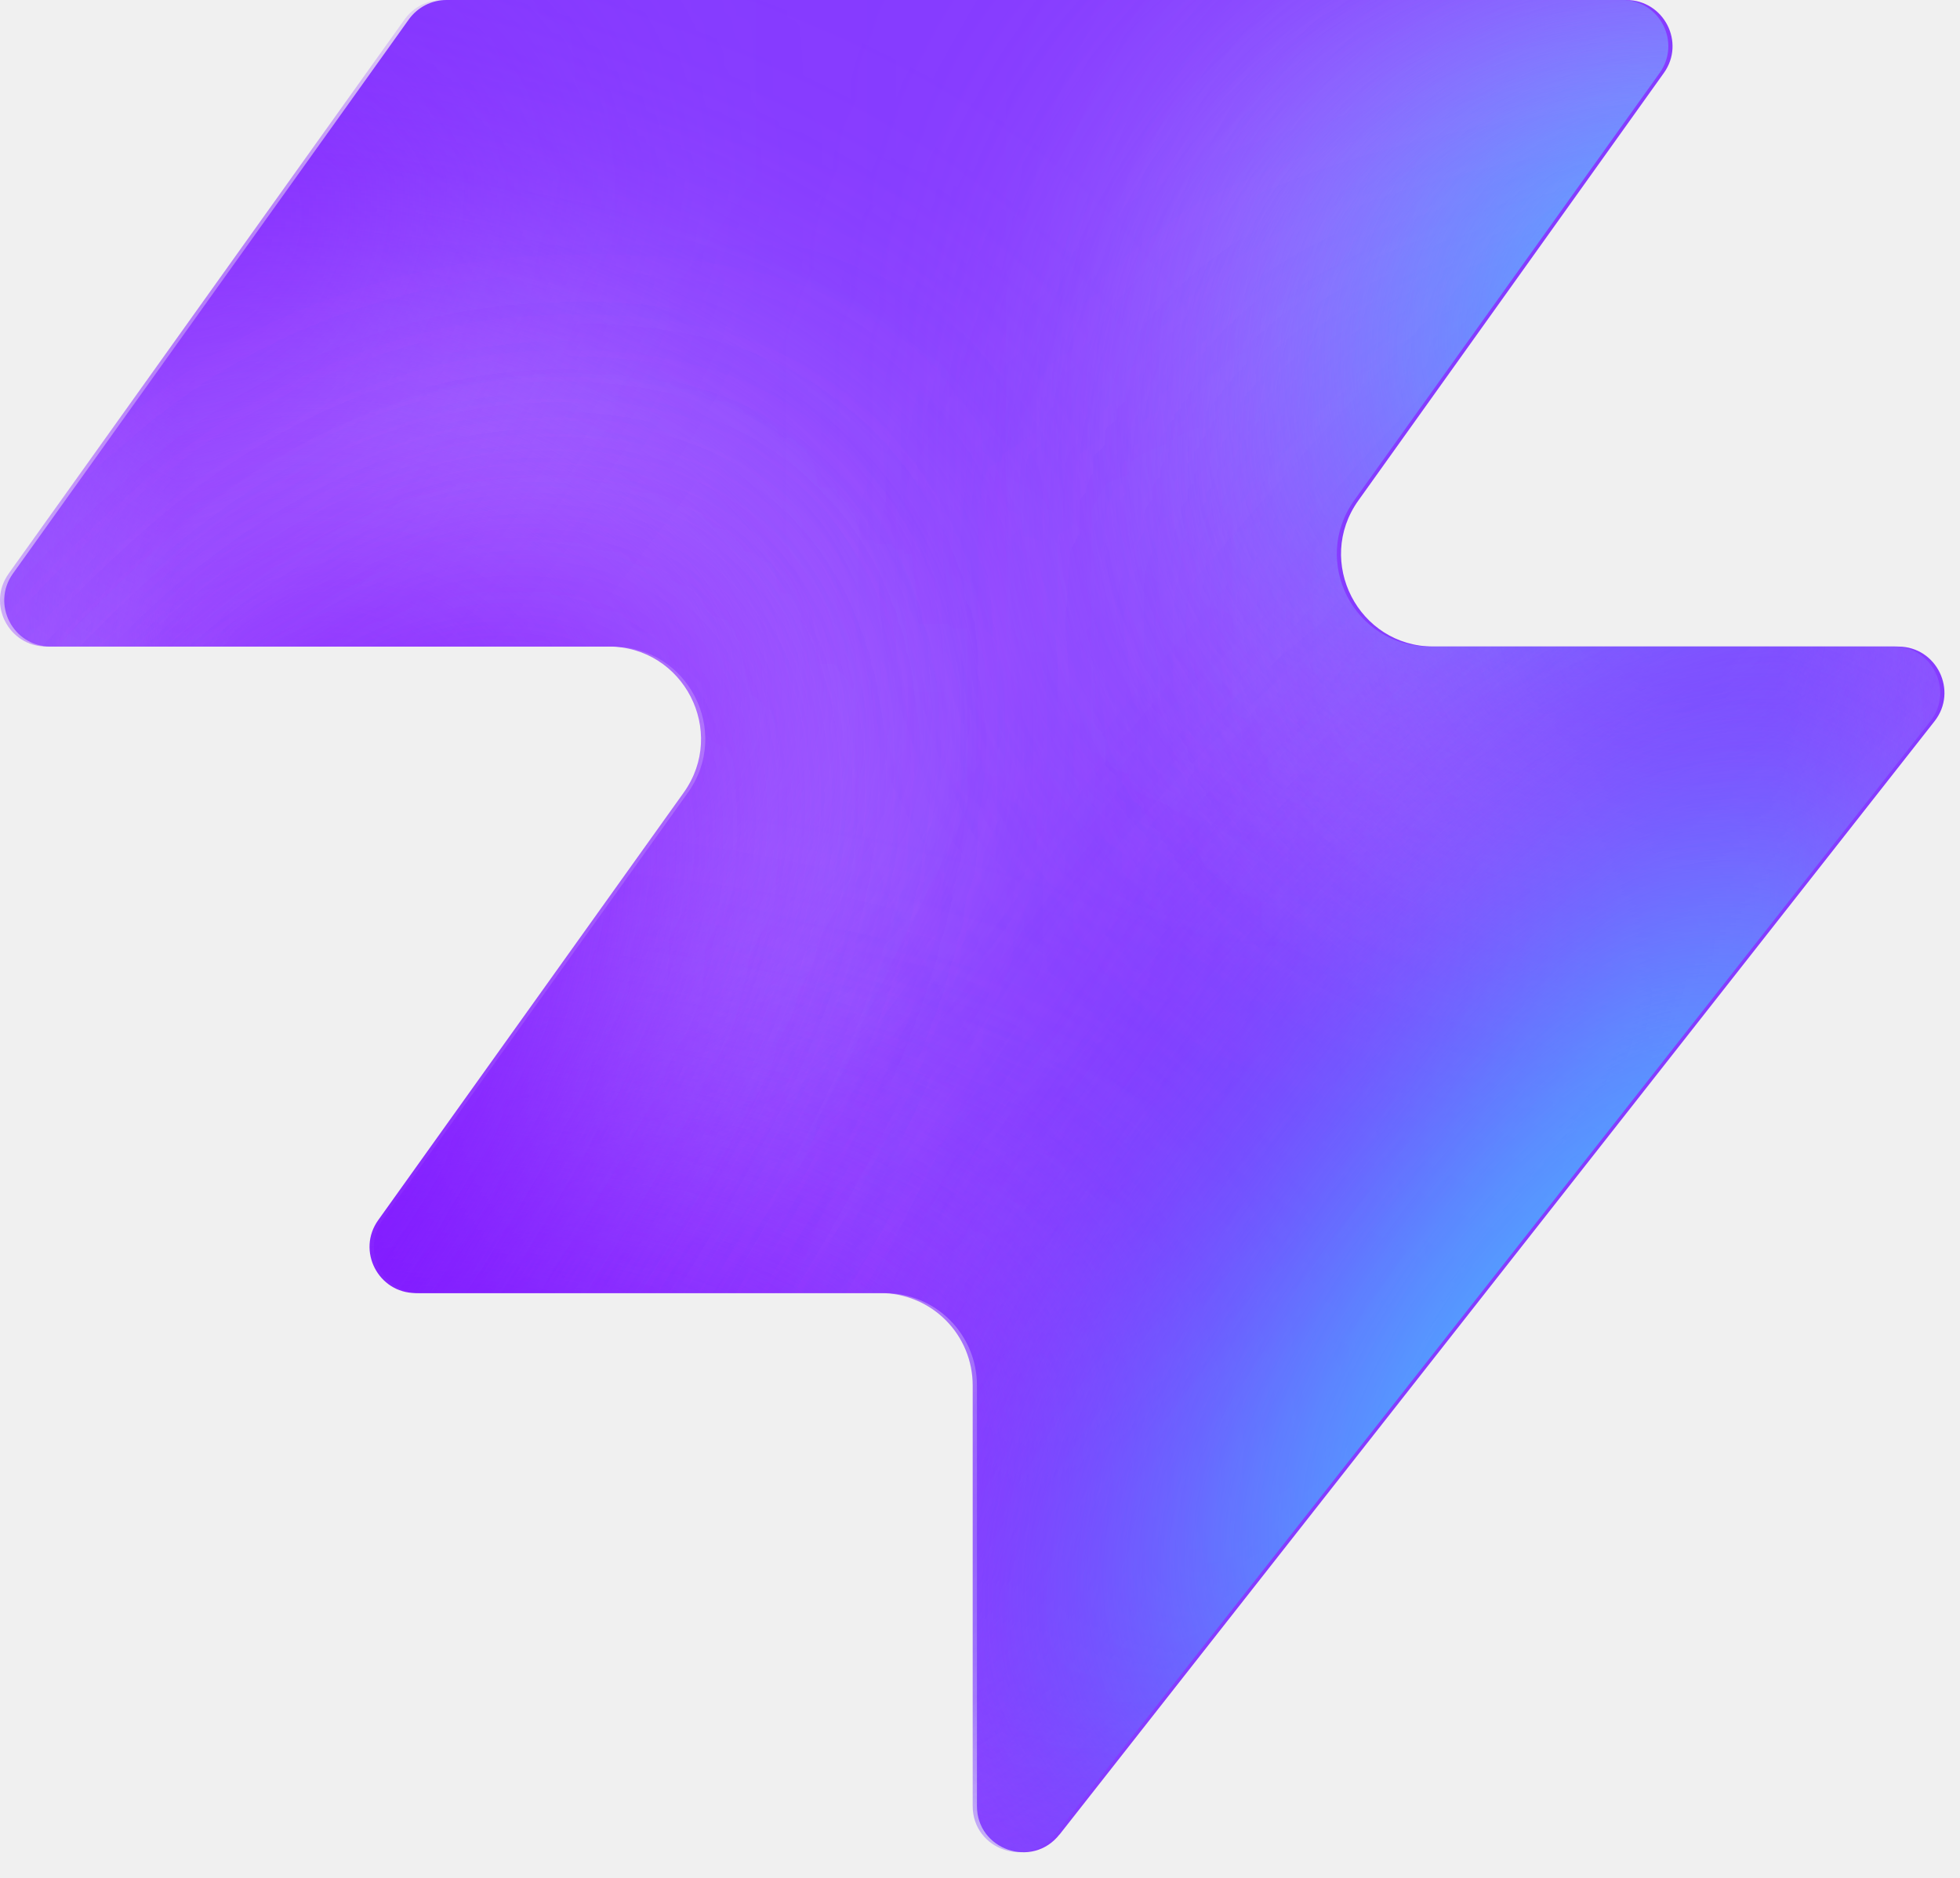
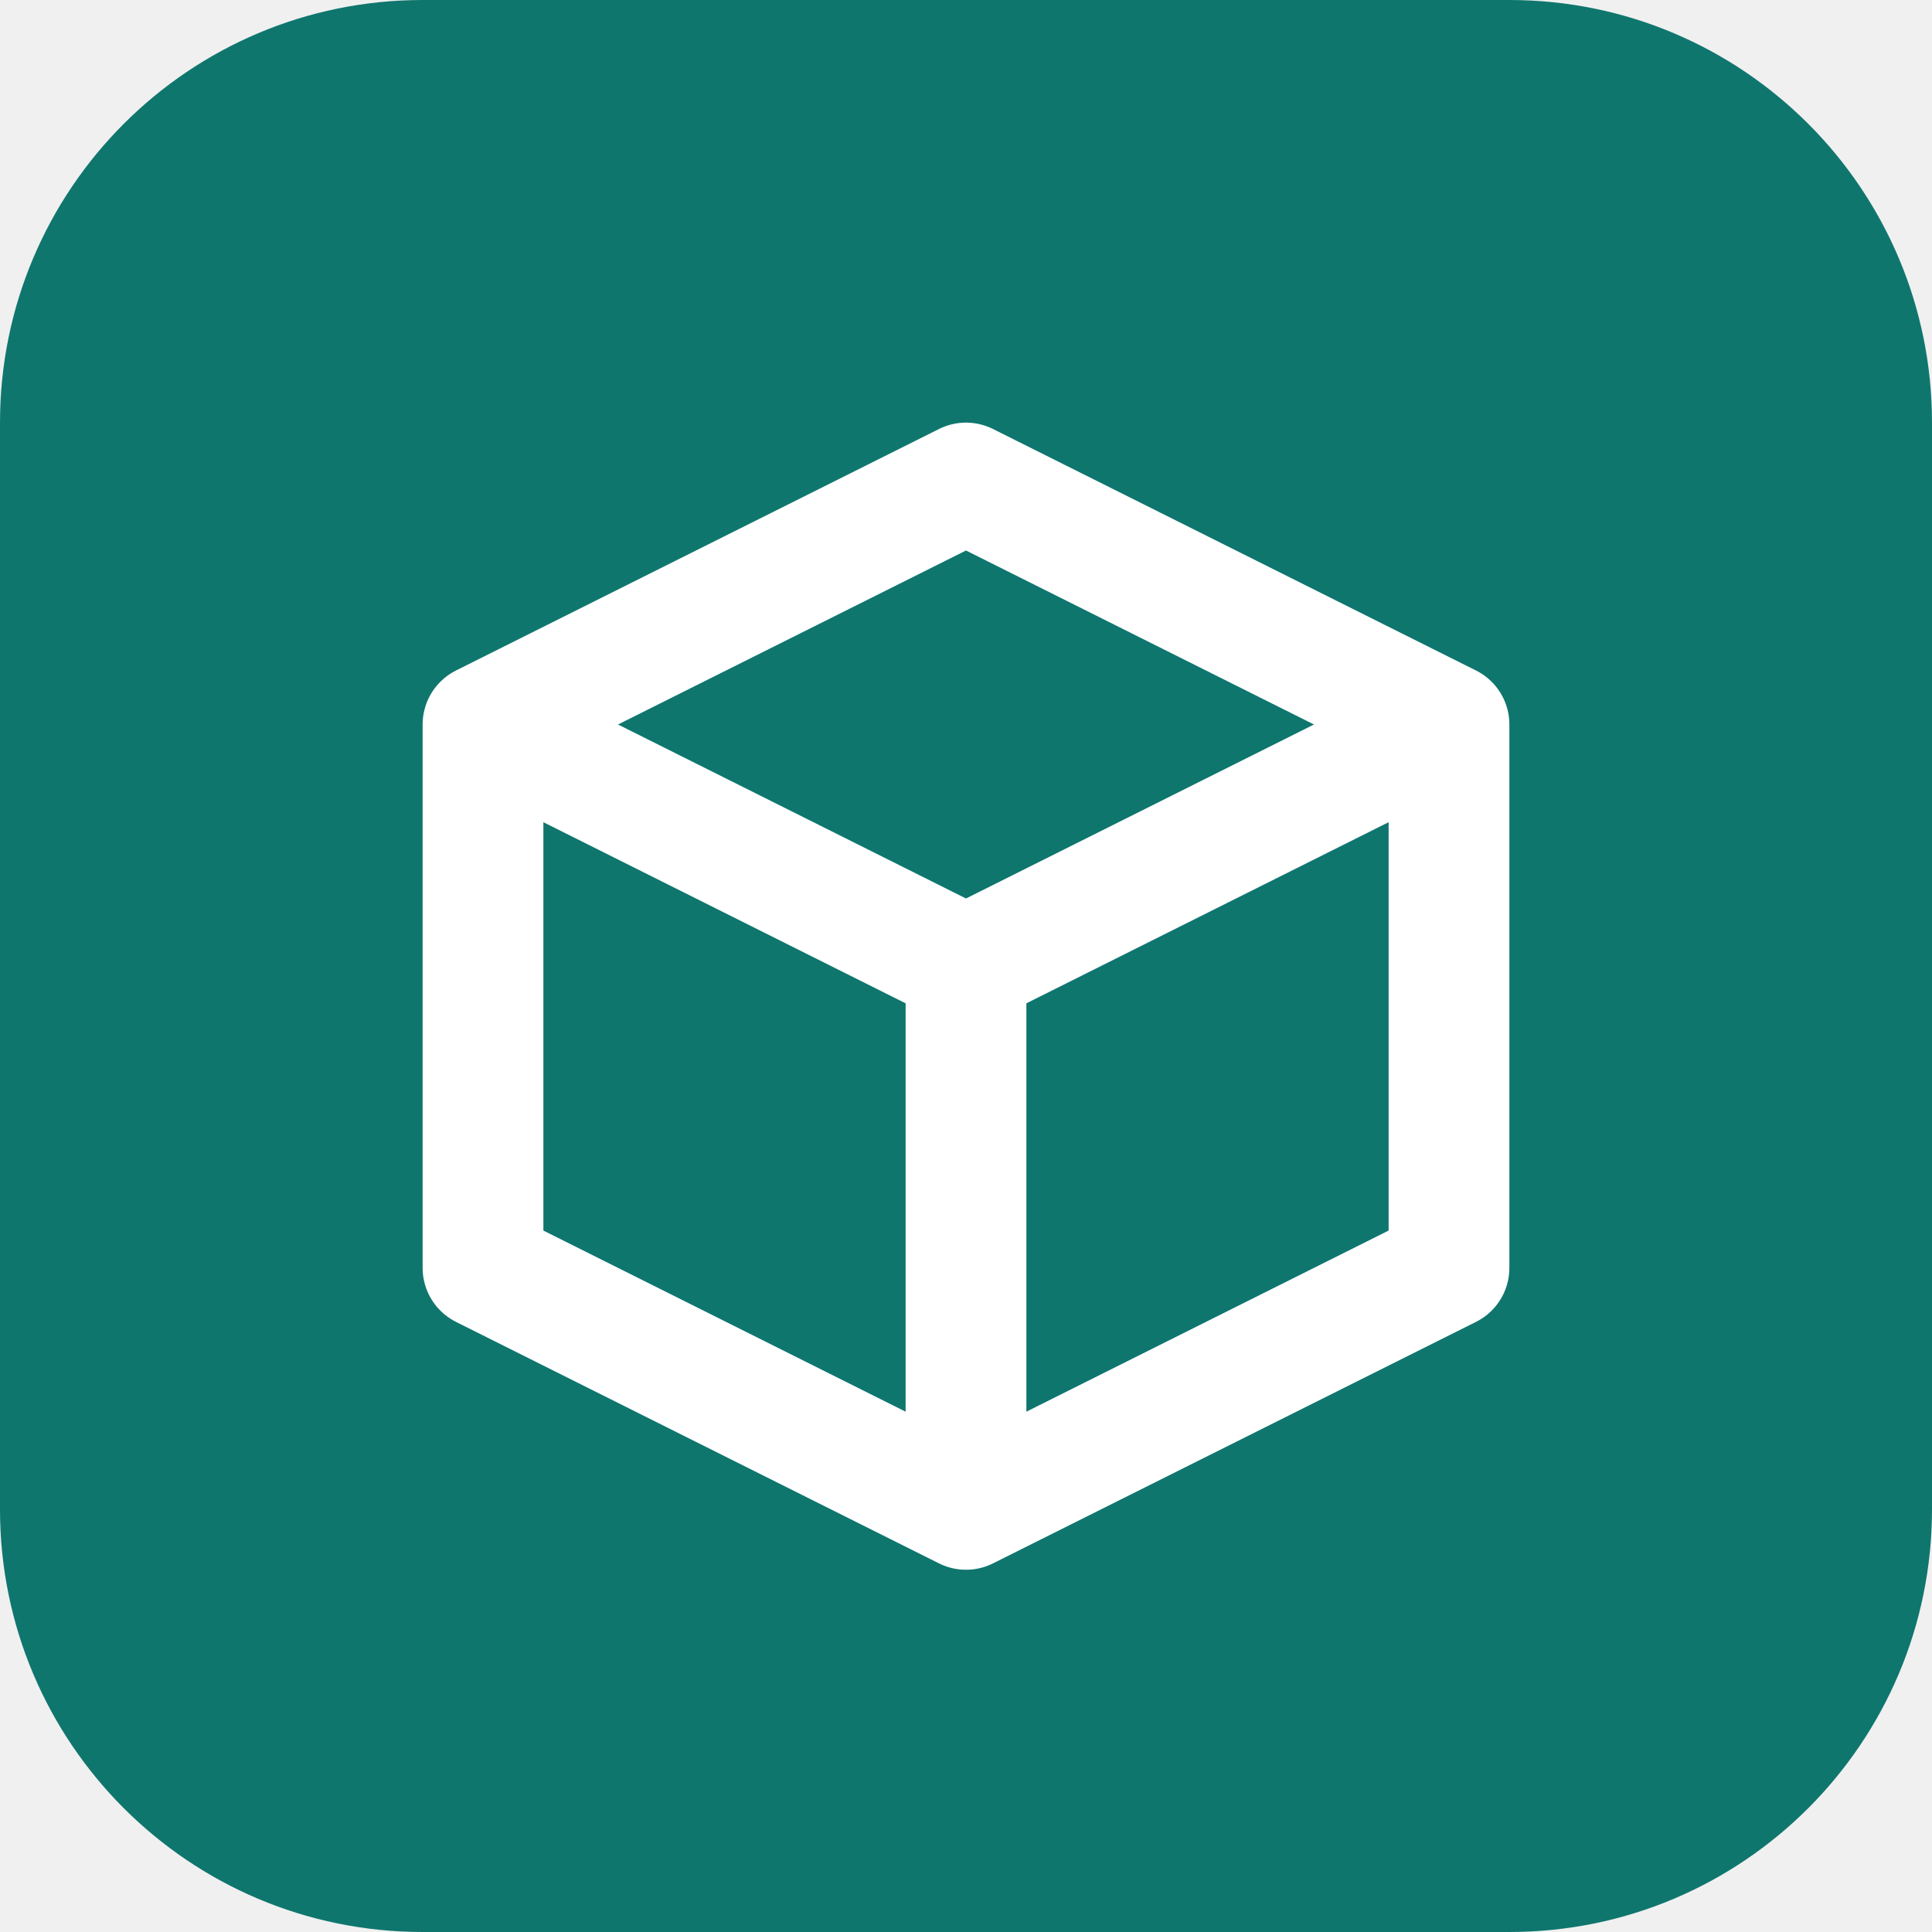
- <svg xmlns="http://www.w3.org/2000/svg" width="48" height="46" fill="none" viewBox="0 0 48 46">
-   <path fill="#863bff" d="M25.946 44.938c-.664.845-2.021.375-2.021-.698V33.937a2.26 2.26 0 0 0-2.262-2.262H10.287c-.92 0-1.456-1.04-.92-1.788l7.48-10.471c1.07-1.497 0-3.578-1.842-3.578H1.237c-.92 0-1.456-1.04-.92-1.788L10.013.474c.214-.297.556-.474.92-.474h28.894c.92 0 1.456 1.04.92 1.788l-7.48 10.471c-1.07 1.498 0 3.579 1.842 3.579h11.377c.943 0 1.473 1.088.89 1.83L25.947 44.94z" style="fill:#863bff;fill:color(display-p3 .525 .23 1);fill-opacity:1" />
-   <mask id="a" width="48" height="46" x="0" y="0" maskUnits="userSpaceOnUse" style="mask-type:alpha">
-     <path fill="#000" d="M25.842 44.938c-.664.844-2.021.375-2.021-.698V33.937a2.26 2.26 0 0 0-2.262-2.262H10.183c-.92 0-1.456-1.04-.92-1.788l7.48-10.471c1.07-1.498 0-3.579-1.842-3.579H1.133c-.92 0-1.456-1.04-.92-1.787L9.91.473c.214-.297.556-.474.92-.474h28.894c.92 0 1.456 1.04.92 1.788l-7.48 10.471c-1.07 1.498 0 3.578 1.842 3.578h11.377c.943 0 1.473 1.088.89 1.832L25.843 44.94z" style="fill:#000;fill-opacity:1" />
-   </mask>
-   <g mask="url(#a)">
-     <g filter="url(#b)">
-       <ellipse cx="5.508" cy="14.704" fill="#ede6ff" rx="5.508" ry="14.704" style="fill:#ede6ff;fill:color(display-p3 .927 .903 1);fill-opacity:1" transform="matrix(.00324 1 1 -.00324 -4.47 31.516)" />
-     </g>
-     <g filter="url(#c)">
-       <ellipse cx="10.399" cy="29.851" fill="#ede6ff" rx="10.399" ry="29.851" style="fill:#ede6ff;fill:color(display-p3 .927 .903 1);fill-opacity:1" transform="matrix(.00324 1 1 -.00324 -39.328 7.883)" />
-     </g>
-     <g filter="url(#d)">
-       <ellipse cx="5.508" cy="30.487" fill="#7e14ff" rx="5.508" ry="30.487" style="fill:#7e14ff;fill:color(display-p3 .492 .077 1);fill-opacity:1" transform="rotate(89.814 -25.913 -14.639)scale(1 -1)" />
-     </g>
-     <g filter="url(#e)">
-       <ellipse cx="5.508" cy="30.599" fill="#7e14ff" rx="5.508" ry="30.599" style="fill:#7e14ff;fill:color(display-p3 .492 .077 1);fill-opacity:1" transform="rotate(89.814 -32.644 -3.334)scale(1 -1)" />
-     </g>
-     <g filter="url(#f)">
-       <ellipse cx="5.508" cy="30.599" fill="#7e14ff" rx="5.508" ry="30.599" style="fill:#7e14ff;fill:color(display-p3 .492 .077 1);fill-opacity:1" transform="matrix(.00324 1 1 -.00324 -34.34 30.47)" />
-     </g>
-     <g filter="url(#g)">
-       <ellipse cx="14.072" cy="22.078" fill="#ede6ff" rx="14.072" ry="22.078" style="fill:#ede6ff;fill:color(display-p3 .927 .903 1);fill-opacity:1" transform="rotate(93.35 24.506 48.493)scale(-1 1)" />
-     </g>
-     <g filter="url(#h)">
-       <ellipse cx="3.47" cy="21.501" fill="#7e14ff" rx="3.47" ry="21.501" style="fill:#7e14ff;fill:color(display-p3 .492 .077 1);fill-opacity:1" transform="rotate(89.009 28.708 47.59)scale(-1 1)" />
-     </g>
-     <g filter="url(#i)">
-       <ellipse cx="3.47" cy="21.501" fill="#7e14ff" rx="3.47" ry="21.501" style="fill:#7e14ff;fill:color(display-p3 .492 .077 1);fill-opacity:1" transform="rotate(89.009 28.708 47.59)scale(-1 1)" />
-     </g>
-     <g filter="url(#j)">
-       <ellipse cx=".387" cy="8.972" fill="#7e14ff" rx="4.407" ry="29.108" style="fill:#7e14ff;fill:color(display-p3 .492 .077 1);fill-opacity:1" transform="rotate(39.51 .387 8.972)" />
-     </g>
-     <g filter="url(#k)">
-       <ellipse cx="47.523" cy="-6.092" fill="#7e14ff" rx="4.407" ry="29.108" style="fill:#7e14ff;fill:color(display-p3 .492 .077 1);fill-opacity:1" transform="rotate(37.892 47.523 -6.092)" />
-     </g>
-     <g filter="url(#l)">
-       <ellipse cx="41.412" cy="6.333" fill="#47bfff" rx="5.971" ry="9.665" style="fill:#47bfff;fill:color(display-p3 .28 .748 1);fill-opacity:1" transform="rotate(37.892 41.412 6.333)" />
-     </g>
-     <g filter="url(#m)">
-       <ellipse cx="-1.879" cy="38.332" fill="#7e14ff" rx="4.407" ry="29.108" style="fill:#7e14ff;fill:color(display-p3 .492 .077 1);fill-opacity:1" transform="rotate(37.892 -1.88 38.332)" />
-     </g>
-     <g filter="url(#n)">
-       <ellipse cx="-1.879" cy="38.332" fill="#7e14ff" rx="4.407" ry="29.108" style="fill:#7e14ff;fill:color(display-p3 .492 .077 1);fill-opacity:1" transform="rotate(37.892 -1.88 38.332)" />
-     </g>
-     <g filter="url(#o)">
-       <ellipse cx="35.651" cy="29.907" fill="#7e14ff" rx="4.407" ry="29.108" style="fill:#7e14ff;fill:color(display-p3 .492 .077 1);fill-opacity:1" transform="rotate(37.892 35.651 29.907)" />
-     </g>
-     <g filter="url(#p)">
-       <ellipse cx="38.418" cy="32.4" fill="#47bfff" rx="5.971" ry="15.297" style="fill:#47bfff;fill:color(display-p3 .28 .748 1);fill-opacity:1" transform="rotate(37.892 38.418 32.4)" />
-     </g>
-   </g>
-   <defs>
-     <filter id="b" width="60.045" height="41.654" x="-19.77" y="16.149" color-interpolation-filters="sRGB" filterUnits="userSpaceOnUse">
-       <feFlood flood-opacity="0" result="BackgroundImageFix" />
-       <feBlend in="SourceGraphic" in2="BackgroundImageFix" result="shape" />
-       <feGaussianBlur result="effect1_foregroundBlur_2002_17158" stdDeviation="7.659" />
-     </filter>
-     <filter id="c" width="90.34" height="51.437" x="-54.613" y="-7.533" color-interpolation-filters="sRGB" filterUnits="userSpaceOnUse">
-       <feFlood flood-opacity="0" result="BackgroundImageFix" />
-       <feBlend in="SourceGraphic" in2="BackgroundImageFix" result="shape" />
-       <feGaussianBlur result="effect1_foregroundBlur_2002_17158" stdDeviation="7.659" />
-     </filter>
-     <filter id="d" width="79.355" height="29.4" x="-49.64" y="2.03" color-interpolation-filters="sRGB" filterUnits="userSpaceOnUse">
-       <feFlood flood-opacity="0" result="BackgroundImageFix" />
-       <feBlend in="SourceGraphic" in2="BackgroundImageFix" result="shape" />
-       <feGaussianBlur result="effect1_foregroundBlur_2002_17158" stdDeviation="4.596" />
-     </filter>
-     <filter id="e" width="79.579" height="29.4" x="-45.045" y="20.029" color-interpolation-filters="sRGB" filterUnits="userSpaceOnUse">
-       <feFlood flood-opacity="0" result="BackgroundImageFix" />
-       <feBlend in="SourceGraphic" in2="BackgroundImageFix" result="shape" />
-       <feGaussianBlur result="effect1_foregroundBlur_2002_17158" stdDeviation="4.596" />
-     </filter>
-     <filter id="f" width="79.579" height="29.4" x="-43.513" y="21.178" color-interpolation-filters="sRGB" filterUnits="userSpaceOnUse">
-       <feFlood flood-opacity="0" result="BackgroundImageFix" />
-       <feBlend in="SourceGraphic" in2="BackgroundImageFix" result="shape" />
-       <feGaussianBlur result="effect1_foregroundBlur_2002_17158" stdDeviation="4.596" />
-     </filter>
-     <filter id="g" width="74.749" height="58.852" x="15.756" y="-17.901" color-interpolation-filters="sRGB" filterUnits="userSpaceOnUse">
-       <feFlood flood-opacity="0" result="BackgroundImageFix" />
-       <feBlend in="SourceGraphic" in2="BackgroundImageFix" result="shape" />
-       <feGaussianBlur result="effect1_foregroundBlur_2002_17158" stdDeviation="7.659" />
-     </filter>
-     <filter id="h" width="61.377" height="25.362" x="23.548" y="2.284" color-interpolation-filters="sRGB" filterUnits="userSpaceOnUse">
-       <feFlood flood-opacity="0" result="BackgroundImageFix" />
-       <feBlend in="SourceGraphic" in2="BackgroundImageFix" result="shape" />
-       <feGaussianBlur result="effect1_foregroundBlur_2002_17158" stdDeviation="4.596" />
-     </filter>
-     <filter id="i" width="61.377" height="25.362" x="23.548" y="2.284" color-interpolation-filters="sRGB" filterUnits="userSpaceOnUse">
-       <feFlood flood-opacity="0" result="BackgroundImageFix" />
-       <feBlend in="SourceGraphic" in2="BackgroundImageFix" result="shape" />
-       <feGaussianBlur result="effect1_foregroundBlur_2002_17158" stdDeviation="4.596" />
-     </filter>
-     <filter id="j" width="56.045" height="63.649" x="-27.636" y="-22.853" color-interpolation-filters="sRGB" filterUnits="userSpaceOnUse">
-       <feFlood flood-opacity="0" result="BackgroundImageFix" />
-       <feBlend in="SourceGraphic" in2="BackgroundImageFix" result="shape" />
-       <feGaussianBlur result="effect1_foregroundBlur_2002_17158" stdDeviation="4.596" />
-     </filter>
-     <filter id="k" width="54.814" height="64.646" x="20.116" y="-38.415" color-interpolation-filters="sRGB" filterUnits="userSpaceOnUse">
-       <feFlood flood-opacity="0" result="BackgroundImageFix" />
-       <feBlend in="SourceGraphic" in2="BackgroundImageFix" result="shape" />
-       <feGaussianBlur result="effect1_foregroundBlur_2002_17158" stdDeviation="4.596" />
-     </filter>
-     <filter id="l" width="33.541" height="35.313" x="24.641" y="-11.323" color-interpolation-filters="sRGB" filterUnits="userSpaceOnUse">
-       <feFlood flood-opacity="0" result="BackgroundImageFix" />
-       <feBlend in="SourceGraphic" in2="BackgroundImageFix" result="shape" />
-       <feGaussianBlur result="effect1_foregroundBlur_2002_17158" stdDeviation="4.596" />
-     </filter>
-     <filter id="m" width="54.814" height="64.646" x="-29.286" y="6.009" color-interpolation-filters="sRGB" filterUnits="userSpaceOnUse">
-       <feFlood flood-opacity="0" result="BackgroundImageFix" />
-       <feBlend in="SourceGraphic" in2="BackgroundImageFix" result="shape" />
-       <feGaussianBlur result="effect1_foregroundBlur_2002_17158" stdDeviation="4.596" />
-     </filter>
-     <filter id="n" width="54.814" height="64.646" x="-29.286" y="6.009" color-interpolation-filters="sRGB" filterUnits="userSpaceOnUse">
-       <feFlood flood-opacity="0" result="BackgroundImageFix" />
-       <feBlend in="SourceGraphic" in2="BackgroundImageFix" result="shape" />
-       <feGaussianBlur result="effect1_foregroundBlur_2002_17158" stdDeviation="4.596" />
-     </filter>
-     <filter id="o" width="54.814" height="64.646" x="8.244" y="-2.416" color-interpolation-filters="sRGB" filterUnits="userSpaceOnUse">
-       <feFlood flood-opacity="0" result="BackgroundImageFix" />
-       <feBlend in="SourceGraphic" in2="BackgroundImageFix" result="shape" />
-       <feGaussianBlur result="effect1_foregroundBlur_2002_17158" stdDeviation="4.596" />
-     </filter>
-     <filter id="p" width="39.409" height="43.623" x="18.713" y="10.588" color-interpolation-filters="sRGB" filterUnits="userSpaceOnUse">
-       <feFlood flood-opacity="0" result="BackgroundImageFix" />
-       <feBlend in="SourceGraphic" in2="BackgroundImageFix" result="shape" />
-       <feGaussianBlur result="effect1_foregroundBlur_2002_17158" stdDeviation="4.596" />
-     </filter>
-   </defs>
+ <svg xmlns="http://www.w3.org/2000/svg" viewBox="0 0 64 64">
+   <rect width="64" height="64" rx="14" fill="#0f766e" />
+   <path d="M16 24 32 16l16 8v18l-16 8-16-8z" fill="none" stroke="#fff" stroke-width="4" stroke-linejoin="round" />
+   <path d="M16 24l16 8 16-8M32 32v18" fill="none" stroke="#fff" stroke-width="4" stroke-linejoin="round" />
</svg>
